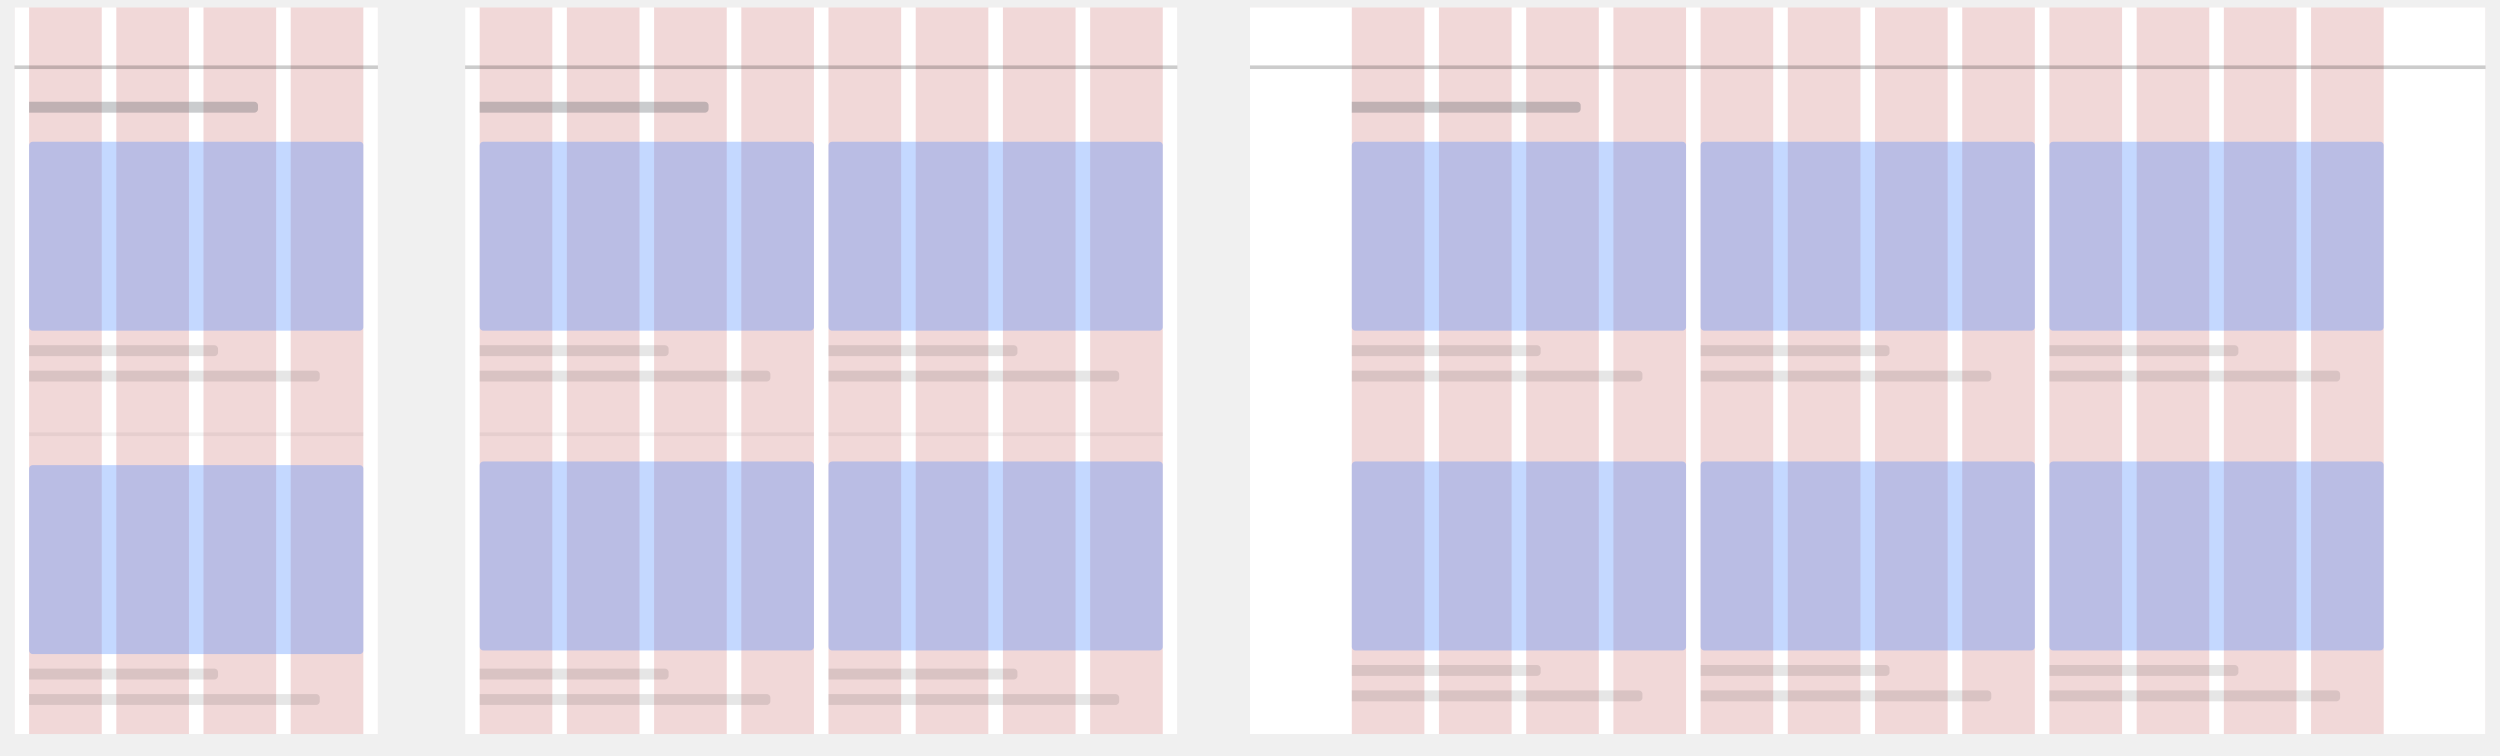
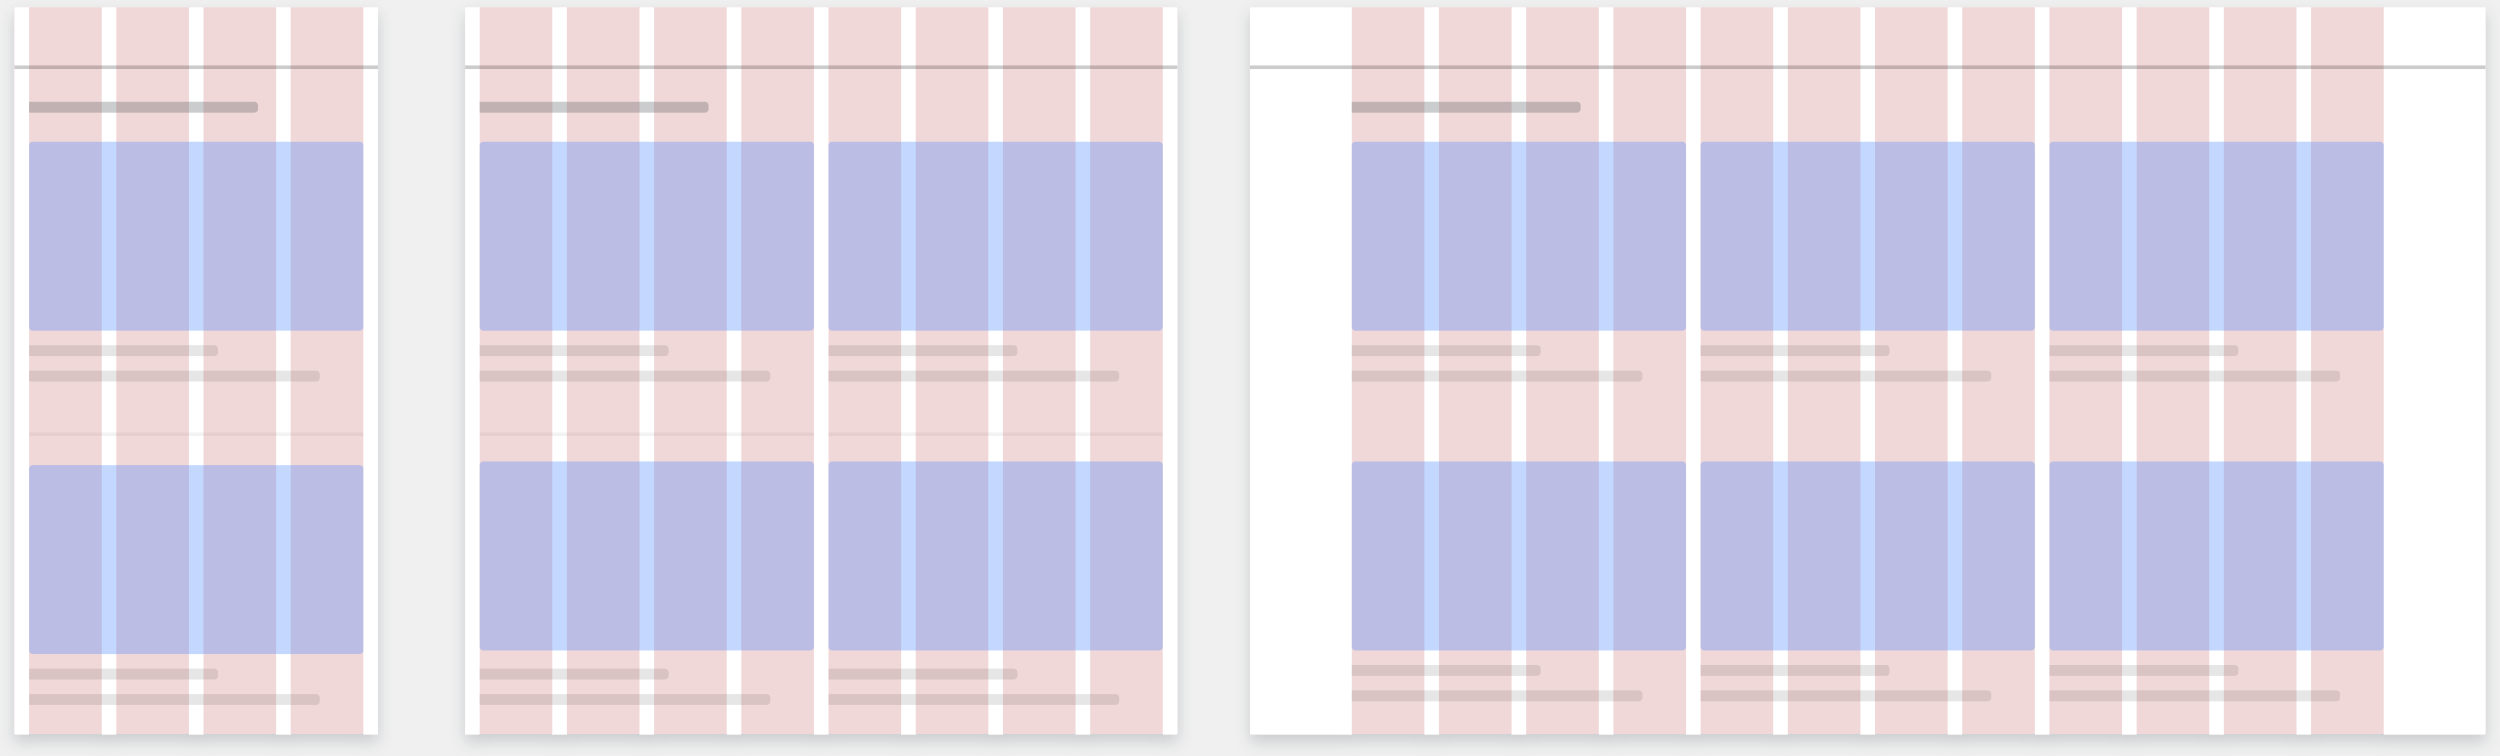
<svg xmlns="http://www.w3.org/2000/svg" width="688" height="208" viewBox="0 0 688 208" fill="none">
-   <g clip-path="url(#clip0_3278_15205)" filter="url(#filter0_d_3278_15205)">
+   <g filter="url(#filter0_d_3278_15205)">
+     <rect width="100" height="200" transform="translate(4 2)" fill="#FF0000" fill-opacity="0.1" />
+     <rect width="4" height="200" transform="translate(4 2)" fill="white" />
+     <rect opacity="0.1" x="4" y="2" width="4" height="200" fill="white" />
+     <rect width="4" height="200" transform="translate(28 2)" fill="white" />
+     <rect opacity="0.1" x="28" y="2" width="4" height="200" fill="white" />
+     <rect width="4" height="200" transform="translate(52 2)" fill="white" />
+     <rect opacity="0.1" x="52" y="2" width="4" height="200" fill="white" />
+     <rect width="4" height="200" transform="translate(76 2)" fill="white" />
+     <rect opacity="0.1" x="76" y="2" width="4" height="200" fill="white" />
+     <rect width="4" height="200" transform="translate(100 2)" fill="white" />
+     <rect opacity="0.1" x="100" y="2" width="4" height="200" fill="white" />
+     <rect x="4" y="18" width="100" height="1" fill="black" fill-opacity="0.2" />
+     <rect opacity="0.3" x="8" y="39" width="92" height="52" rx="1" fill="#3A7DFF" />
+     <rect opacity="0.3" x="8" y="128" width="92" height="52" rx="1" fill="#3A7DFF" />
+     <rect x="8" y="119" width="92" height="1" fill="black" fill-opacity="0.05" />
+     <path d="M8 95H59C59.552 95 60 95.448 60 96V97C60 97.552 59.552 98 59 98H8V95Z" fill="black" fill-opacity="0.1" />
+     <path d="M8 184H59C59.552 184 60 184.448 60 185V186C60 186.552 59.552 187 59 187H8V184Z" fill="black" fill-opacity="0.1" />
+     <path d="M8 102H87C87.552 102 88 102.448 88 103V104C88 104.552 87.552 105 87 105H8V102Z" fill="black" fill-opacity="0.1" />
+     <path d="M8 191H87C87.552 191 88 191.448 88 192V193C88 193.552 87.552 194 87 194H8V191Z" fill="black" fill-opacity="0.1" />
+     <path opacity="0.3" d="M8 28H70C70.552 28 71 28.448 71 29V30C71 30.552 70.552 31 70 31H8V28Z" fill="#4D5359" />
+   </g>
+   <g filter="url(#filter1_d_3278_15205)">
+     <rect width="196" height="200" transform="translate(128 2)" fill="#FF0000" fill-opacity="0.1" />
+     <rect width="4" height="200" transform="translate(128 2)" fill="white" />
+     <rect opacity="0.1" x="128" y="2" width="4" height="200" fill="white" />
+     <rect width="4" height="200" transform="translate(152 2)" fill="white" />
+     <rect opacity="0.1" x="152" y="2" width="4" height="200" fill="white" />
+     <rect width="4" height="200" transform="translate(176 2)" fill="white" />
+     <rect opacity="0.1" x="176" y="2" width="4" height="200" fill="white" />
+     <rect width="4" height="200" transform="translate(200 2)" fill="white" />
+     <rect opacity="0.1" x="200" y="2" width="4" height="200" fill="white" />
+     <rect width="4" height="200" transform="translate(224 2)" fill="white" />
+     <rect opacity="0.1" x="224" y="2" width="4" height="200" fill="white" />
+     <rect width="4" height="200" transform="translate(248 2)" fill="white" />
+     <rect opacity="0.1" x="248" y="2" width="4" height="200" fill="white" />
+     <rect width="4" height="200" transform="translate(272 2)" fill="white" />
+     <rect opacity="0.1" x="272" y="2" width="4" height="200" fill="white" />
+     <rect width="4" height="200" transform="translate(296 2)" fill="white" />
+     <rect opacity="0.1" x="296" y="2" width="4" height="200" fill="white" />
+     <rect width="4" height="200" transform="translate(320 2)" fill="white" />
+     <rect opacity="0.1" x="320" y="2" width="4" height="200" fill="white" />
+     <rect opacity="0.3" x="132" y="39" width="92" height="52" rx="1" fill="#3A7DFF" />
+     <rect opacity="0.3" x="228" y="39" width="92" height="52" rx="1" fill="#3A7DFF" />
+     <rect opacity="0.3" x="132" y="127" width="92" height="52" rx="1" fill="#3A7DFF" />
+     <rect opacity="0.3" x="228" y="127" width="92" height="52" rx="1" fill="#3A7DFF" />
+     <rect x="128" y="18" width="196" height="1" fill="black" fill-opacity="0.2" />
+     <rect x="132" y="119" width="92" height="1" fill="black" fill-opacity="0.05" />
+     <rect x="228" y="119" width="92" height="1" fill="black" fill-opacity="0.05" />
+     <path d="M132 95H183C183.552 95 184 95.448 184 96V97C184 97.552 183.552 98 183 98H132V95Z" fill="black" fill-opacity="0.1" />
+     <path d="M132 184H183C183.552 184 184 184.448 184 185V186C184 186.552 183.552 187 183 187H132V184Z" fill="black" fill-opacity="0.1" />
+     <path d="M228 95H279C279.552 95 280 95.448 280 96V97C280 97.552 279.552 98 279 98H228V95Z" fill="black" fill-opacity="0.1" />
+     <path d="M228 184H279C279.552 184 280 184.448 280 185V186C280 186.552 279.552 187 279 187H228V184Z" fill="black" fill-opacity="0.1" />
+     <path d="M132 102H211C211.552 102 212 102.448 212 103V104C212 104.552 211.552 105 211 105H132V102Z" fill="black" fill-opacity="0.1" />
+     <path d="M132 191H211C211.552 191 212 191.448 212 192V193C212 193.552 211.552 194 211 194H132V191Z" fill="black" fill-opacity="0.1" />
+     <path d="M228 102H307C307.552 102 308 102.448 308 103V104C308 104.552 307.552 105 307 105H228V102Z" fill="black" fill-opacity="0.1" />
+     <path d="M228 191H307C307.552 191 308 191.448 308 192V193C308 193.552 307.552 194 307 194H228V191Z" fill="black" fill-opacity="0.1" />
+     <path opacity="0.3" d="M132 28H194C194.552 28 195 28.448 195 29V30C195 30.552 194.552 31 194 31H132V28Z" fill="#4D5359" />
+   </g>
+   <g filter="url(#filter2_d_3278_15205)">
    <rect width="340" height="200" transform="translate(344 2)" fill="#FF0000" fill-opacity="0.1" />
    <rect width="28" height="200" transform="translate(344 2)" fill="white" />
    <rect opacity="0.1" x="344" y="2" width="28" height="200" fill="white" />
    <rect width="4" height="200" transform="translate(392 2)" fill="white" />
    <rect opacity="0.1" x="392" y="2" width="4" height="200" fill="white" />
    <rect width="4" height="200" transform="translate(416 2)" fill="white" />
    <rect opacity="0.1" x="416" y="2" width="4" height="200" fill="white" />
    <rect width="4" height="200" transform="translate(440 2)" fill="white" />
    <rect opacity="0.1" x="440" y="2" width="4" height="200" fill="white" />
    <rect width="4" height="200" transform="translate(464 2)" fill="white" />
    <rect opacity="0.1" x="464" y="2" width="4" height="200" fill="white" />
    <rect width="4" height="200" transform="translate(488 2)" fill="white" />
    <rect opacity="0.1" x="488" y="2" width="4" height="200" fill="white" />
    <rect width="4" height="200" transform="translate(512 2)" fill="white" />
    <rect opacity="0.1" x="512" y="2" width="4" height="200" fill="white" />
    <rect width="4" height="200" transform="translate(536 2)" fill="white" />
    <rect opacity="0.1" x="536" y="2" width="4" height="200" fill="white" />
    <rect width="4" height="200" transform="translate(560 2)" fill="white" />
    <rect opacity="0.1" x="560" y="2" width="4" height="200" fill="white" />
    <rect width="4" height="200" transform="translate(584 2)" fill="white" />
    <rect opacity="0.1" x="584" y="2" width="4" height="200" fill="white" />
    <rect width="4" height="200" transform="translate(608 2)" fill="white" />
    <rect opacity="0.1" x="608" y="2" width="4" height="200" fill="white" />
    <rect width="4" height="200" transform="translate(632 2)" fill="white" />
    <rect opacity="0.1" x="632" y="2" width="4" height="200" fill="white" />
    <rect width="28" height="200" transform="translate(656 2)" fill="white" />
    <rect opacity="0.1" x="656" y="2" width="28" height="200" fill="white" />
+     <rect opacity="0.3" x="372" y="39" width="92" height="52" rx="1" fill="#3A7DFF" />
+     <rect opacity="0.3" x="372" y="127" width="92" height="52" rx="1" fill="#3A7DFF" />
+     <rect opacity="0.3" x="468" y="127" width="92" height="52" rx="1" fill="#3A7DFF" />
+     <rect opacity="0.3" x="564" y="127" width="92" height="52" rx="1" fill="#3A7DFF" />
+     <rect opacity="0.3" x="468" y="39" width="92" height="52" rx="1" fill="#3A7DFF" />
+     <rect opacity="0.3" x="564" y="39" width="92" height="52" rx="1" fill="#3A7DFF" />
+     <rect x="344" y="18" width="340" height="1" fill="black" fill-opacity="0.2" />
+     <path d="M372 95H423C423.552 95 424 95.448 424 96V97C424 97.552 423.552 98 423 98H372V95Z" fill="black" fill-opacity="0.1" />
+     <path d="M372 183H423C423.552 183 424 183.448 424 184V185C424 185.552 423.552 186 423 186H372V183Z" fill="black" fill-opacity="0.1" />
+     <path d="M468 183H519C519.552 183 520 183.448 520 184V185C520 185.552 519.552 186 519 186H468V183Z" fill="black" fill-opacity="0.1" />
+     <path d="M564 183H615C615.552 183 616 183.448 616 184V185C616 185.552 615.552 186 615 186H564V183Z" fill="black" fill-opacity="0.1" />
+     <path d="M468 95H519C519.552 95 520 95.448 520 96V97C520 97.552 519.552 98 519 98H468V95Z" fill="black" fill-opacity="0.1" />
+     <path d="M564 95H615C615.552 95 616 95.448 616 96V97C616 97.552 615.552 98 615 98H564V95Z" fill="black" fill-opacity="0.1" />
+     <path d="M372 102H451C451.552 102 452 102.448 452 103V104C452 104.552 451.552 105 451 105H372V102Z" fill="black" fill-opacity="0.1" />
+     <path d="M372 190H451C451.552 190 452 190.448 452 191V192C452 192.552 451.552 193 451 193H372V190Z" fill="black" fill-opacity="0.1" />
+     <path d="M468 190H547C547.552 190 548 190.448 548 191V192C548 192.552 547.552 193 547 193H468V190Z" fill="black" fill-opacity="0.1" />
+     <path d="M564 190H643C643.552 190 644 190.448 644 191V192C644 192.552 643.552 193 643 193H564V190Z" fill="black" fill-opacity="0.1" />
+     <path d="M468 102H547C547.552 102 548 102.448 548 103V104C548 104.552 547.552 105 547 105H468V102Z" fill="black" fill-opacity="0.1" />
+     <path d="M564 102H643C643.552 102 644 102.448 644 103V104C644 104.552 643.552 105 643 105H564V102Z" fill="black" fill-opacity="0.1" />
+     <path opacity="0.3" d="M372 28H434C434.552 28 435 28.448 435 29V30C435 30.552 434.552 31 434 31H372V28Z" fill="#4D5359" />
  </g>
-   <g clip-path="url(#clip1_3278_15205)" filter="url(#filter1_d_3278_15205)">
-     <rect width="100" height="200" transform="translate(4 2)" fill="#FF0000" fill-opacity="0.1" />
-     <rect width="4" height="200" transform="translate(4 2)" fill="white" />
-     <rect opacity="0.1" x="4" y="2" width="4" height="200" fill="white" />
-     <rect width="4" height="200" transform="translate(28 2)" fill="white" />
-     <rect opacity="0.1" x="28" y="2" width="4" height="200" fill="white" />
-     <rect width="4" height="200" transform="translate(52 2)" fill="white" />
-     <rect opacity="0.1" x="52" y="2" width="4" height="200" fill="white" />
-     <rect width="4" height="200" transform="translate(76 2)" fill="white" />
-     <rect opacity="0.1" x="76" y="2" width="4" height="200" fill="white" />
-     <rect width="4" height="200" transform="translate(100 2)" fill="white" />
-     <rect opacity="0.1" x="100" y="2" width="4" height="200" fill="white" />
-   </g>
-   <g clip-path="url(#clip2_3278_15205)" filter="url(#filter2_d_3278_15205)">
-     <rect width="196" height="200" transform="translate(128 2)" fill="#FF0000" fill-opacity="0.1" />
-     <rect width="4" height="200" transform="translate(128 2)" fill="white" />
-     <rect opacity="0.1" x="128" y="2" width="4" height="200" fill="white" />
-     <rect width="4" height="200" transform="translate(152 2)" fill="white" />
-     <rect opacity="0.1" x="152" y="2" width="4" height="200" fill="white" />
-     <rect width="4" height="200" transform="translate(176 2)" fill="white" />
-     <rect opacity="0.1" x="176" y="2" width="4" height="200" fill="white" />
-     <rect width="4" height="200" transform="translate(200 2)" fill="white" />
-     <rect opacity="0.1" x="200" y="2" width="4" height="200" fill="white" />
-     <rect width="4" height="200" transform="translate(224 2)" fill="white" />
-     <rect opacity="0.1" x="224" y="2" width="4" height="200" fill="white" />
-     <rect width="4" height="200" transform="translate(248 2)" fill="white" />
-     <rect opacity="0.1" x="248" y="2" width="4" height="200" fill="white" />
-     <rect width="4" height="200" transform="translate(272 2)" fill="white" />
-     <rect opacity="0.1" x="272" y="2" width="4" height="200" fill="white" />
-     <rect width="4" height="200" transform="translate(296 2)" fill="white" />
-     <rect opacity="0.1" x="296" y="2" width="4" height="200" fill="white" />
-     <rect width="4" height="200" transform="translate(320 2)" fill="white" />
-     <rect opacity="0.1" x="320" y="2" width="4" height="200" fill="white" />
-   </g>
-   <rect opacity="0.3" x="132" y="39" width="92" height="52" rx="1" fill="#3A7DFF" />
-   <rect opacity="0.3" x="372" y="39" width="92" height="52" rx="1" fill="#3A7DFF" />
-   <rect opacity="0.3" x="372" y="127" width="92" height="52" rx="1" fill="#3A7DFF" />
-   <rect opacity="0.3" x="468" y="127" width="92" height="52" rx="1" fill="#3A7DFF" />
-   <rect opacity="0.3" x="564" y="127" width="92" height="52" rx="1" fill="#3A7DFF" />
-   <rect opacity="0.3" x="228" y="39" width="92" height="52" rx="1" fill="#3A7DFF" />
-   <rect opacity="0.3" x="468" y="39" width="92" height="52" rx="1" fill="#3A7DFF" />
-   <rect opacity="0.3" x="564" y="39" width="92" height="52" rx="1" fill="#3A7DFF" />
-   <rect opacity="0.3" x="132" y="127" width="92" height="52" rx="1" fill="#3A7DFF" />
-   <rect opacity="0.3" x="228" y="127" width="92" height="52" rx="1" fill="#3A7DFF" />
-   <rect x="4" y="18" width="100" height="1" fill="black" fill-opacity="0.2" />
-   <rect x="128" y="18" width="196" height="1" fill="black" fill-opacity="0.2" />
-   <rect x="344" y="18" width="340" height="1" fill="black" fill-opacity="0.2" />
-   <rect opacity="0.3" x="8" y="39" width="92" height="52" rx="1" fill="#3A7DFF" />
-   <rect opacity="0.3" x="8" y="128" width="92" height="52" rx="1" fill="#3A7DFF" />
-   <rect x="8" y="119" width="92" height="1" fill="black" fill-opacity="0.05" />
-   <rect x="132" y="119" width="92" height="1" fill="black" fill-opacity="0.05" />
-   <rect x="228" y="119" width="92" height="1" fill="black" fill-opacity="0.05" />
-   <path d="M8 95H59C59.552 95 60 95.448 60 96V97C60 97.552 59.552 98 59 98H8V95Z" fill="black" fill-opacity="0.1" />
-   <path d="M8 184H59C59.552 184 60 184.448 60 185V186C60 186.552 59.552 187 59 187H8V184Z" fill="black" fill-opacity="0.1" />
-   <path d="M132 95H183C183.552 95 184 95.448 184 96V97C184 97.552 183.552 98 183 98H132V95Z" fill="black" fill-opacity="0.1" />
-   <path d="M372 95H423C423.552 95 424 95.448 424 96V97C424 97.552 423.552 98 423 98H372V95Z" fill="black" fill-opacity="0.1" />
-   <path d="M372 183H423C423.552 183 424 183.448 424 184V185C424 185.552 423.552 186 423 186H372V183Z" fill="black" fill-opacity="0.1" />
-   <path d="M468 183H519C519.552 183 520 183.448 520 184V185C520 185.552 519.552 186 519 186H468V183Z" fill="black" fill-opacity="0.1" />
-   <path d="M564 183H615C615.552 183 616 183.448 616 184V185C616 185.552 615.552 186 615 186H564V183Z" fill="black" fill-opacity="0.1" />
-   <path d="M468 95H519C519.552 95 520 95.448 520 96V97C520 97.552 519.552 98 519 98H468V95Z" fill="black" fill-opacity="0.1" />
-   <path d="M564 95H615C615.552 95 616 95.448 616 96V97C616 97.552 615.552 98 615 98H564V95Z" fill="black" fill-opacity="0.1" />
-   <path d="M132 184H183C183.552 184 184 184.448 184 185V186C184 186.552 183.552 187 183 187H132V184Z" fill="black" fill-opacity="0.1" />
-   <path d="M228 95H279C279.552 95 280 95.448 280 96V97C280 97.552 279.552 98 279 98H228V95Z" fill="black" fill-opacity="0.1" />
-   <path d="M228 184H279C279.552 184 280 184.448 280 185V186C280 186.552 279.552 187 279 187H228V184Z" fill="black" fill-opacity="0.1" />
-   <path d="M8 102H87C87.552 102 88 102.448 88 103V104C88 104.552 87.552 105 87 105H8V102Z" fill="black" fill-opacity="0.1" />
-   <path d="M8 191H87C87.552 191 88 191.448 88 192V193C88 193.552 87.552 194 87 194H8V191Z" fill="black" fill-opacity="0.1" />
-   <path d="M132 102H211C211.552 102 212 102.448 212 103V104C212 104.552 211.552 105 211 105H132V102Z" fill="black" fill-opacity="0.1" />
-   <path d="M372 102H451C451.552 102 452 102.448 452 103V104C452 104.552 451.552 105 451 105H372V102Z" fill="black" fill-opacity="0.1" />
-   <path d="M372 190H451C451.552 190 452 190.448 452 191V192C452 192.552 451.552 193 451 193H372V190Z" fill="black" fill-opacity="0.1" />
-   <path d="M468 190H547C547.552 190 548 190.448 548 191V192C548 192.552 547.552 193 547 193H468V190Z" fill="black" fill-opacity="0.1" />
-   <path d="M564 190H643C643.552 190 644 190.448 644 191V192C644 192.552 643.552 193 643 193H564V190Z" fill="black" fill-opacity="0.1" />
-   <path d="M132 191H211C211.552 191 212 191.448 212 192V193C212 193.552 211.552 194 211 194H132V191Z" fill="black" fill-opacity="0.1" />
-   <path d="M228 102H307C307.552 102 308 102.448 308 103V104C308 104.552 307.552 105 307 105H228V102Z" fill="black" fill-opacity="0.1" />
-   <path d="M468 102H547C547.552 102 548 102.448 548 103V104C548 104.552 547.552 105 547 105H468V102Z" fill="black" fill-opacity="0.1" />
-   <path d="M564 102H643C643.552 102 644 102.448 644 103V104C644 104.552 643.552 105 643 105H564V102Z" fill="black" fill-opacity="0.1" />
-   <path d="M228 191H307C307.552 191 308 191.448 308 192V193C308 193.552 307.552 194 307 194H228V191Z" fill="black" fill-opacity="0.1" />
-   <path opacity="0.3" d="M8 28H70C70.552 28 71 28.448 71 29V30C71 30.552 70.552 31 70 31H8V28Z" fill="#4D5359" />
-   <path opacity="0.3" d="M132 28H194C194.552 28 195 28.448 195 29V30C195 30.552 194.552 31 194 31H132V28Z" fill="#4D5359" />
-   <path opacity="0.3" d="M372 28H434C434.552 28 435 28.448 435 29V30C435 30.552 434.552 31 434 31H372V28Z" fill="#4D5359" />
  <defs>
-     <filter id="filter0_d_3278_15205" x="340" y="0" width="348" height="208" filterUnits="userSpaceOnUse" color-interpolation-filters="sRGB">
+     <filter id="filter0_d_3278_15205" x="0" y="0" width="108" height="208" filterUnits="userSpaceOnUse" color-interpolation-filters="sRGB">
      <feFlood flood-opacity="0" result="BackgroundImageFix" />
      <feColorMatrix in="SourceAlpha" type="matrix" values="0 0 0 0 0 0 0 0 0 0 0 0 0 0 0 0 0 0 127 0" result="hardAlpha" />
      <feOffset dy="2" />
      <feGaussianBlur stdDeviation="2" />
      <feComposite in2="hardAlpha" operator="out" />
      <feColorMatrix type="matrix" values="0 0 0 0 0.435 0 0 0 0 0.471 0 0 0 0 0.502 0 0 0 0.3 0" />
      <feBlend mode="normal" in2="BackgroundImageFix" result="effect1_dropShadow_3278_15205" />
      <feBlend mode="normal" in="SourceGraphic" in2="effect1_dropShadow_3278_15205" result="shape" />
    </filter>
-     <filter id="filter1_d_3278_15205" x="0" y="0" width="108" height="208" filterUnits="userSpaceOnUse" color-interpolation-filters="sRGB">
+     <filter id="filter1_d_3278_15205" x="124" y="0" width="204" height="208" filterUnits="userSpaceOnUse" color-interpolation-filters="sRGB">
      <feFlood flood-opacity="0" result="BackgroundImageFix" />
      <feColorMatrix in="SourceAlpha" type="matrix" values="0 0 0 0 0 0 0 0 0 0 0 0 0 0 0 0 0 0 127 0" result="hardAlpha" />
      <feOffset dy="2" />
      <feGaussianBlur stdDeviation="2" />
      <feComposite in2="hardAlpha" operator="out" />
      <feColorMatrix type="matrix" values="0 0 0 0 0.435 0 0 0 0 0.471 0 0 0 0 0.502 0 0 0 0.3 0" />
      <feBlend mode="normal" in2="BackgroundImageFix" result="effect1_dropShadow_3278_15205" />
      <feBlend mode="normal" in="SourceGraphic" in2="effect1_dropShadow_3278_15205" result="shape" />
    </filter>
-     <filter id="filter2_d_3278_15205" x="124" y="0" width="204" height="208" filterUnits="userSpaceOnUse" color-interpolation-filters="sRGB">
+     <filter id="filter2_d_3278_15205" x="340" y="0" width="348" height="208" filterUnits="userSpaceOnUse" color-interpolation-filters="sRGB">
      <feFlood flood-opacity="0" result="BackgroundImageFix" />
      <feColorMatrix in="SourceAlpha" type="matrix" values="0 0 0 0 0 0 0 0 0 0 0 0 0 0 0 0 0 0 127 0" result="hardAlpha" />
      <feOffset dy="2" />
      <feGaussianBlur stdDeviation="2" />
      <feComposite in2="hardAlpha" operator="out" />
      <feColorMatrix type="matrix" values="0 0 0 0 0.435 0 0 0 0 0.471 0 0 0 0 0.502 0 0 0 0.3 0" />
      <feBlend mode="normal" in2="BackgroundImageFix" result="effect1_dropShadow_3278_15205" />
      <feBlend mode="normal" in="SourceGraphic" in2="effect1_dropShadow_3278_15205" result="shape" />
    </filter>
-     <clipPath id="clip0_3278_15205">
-       <rect width="340" height="200" fill="white" transform="translate(344 2)" />
-     </clipPath>
-     <clipPath id="clip1_3278_15205">
-       <rect width="100" height="200" fill="white" transform="translate(4 2)" />
-     </clipPath>
-     <clipPath id="clip2_3278_15205">
-       <rect width="196" height="200" fill="white" transform="translate(128 2)" />
-     </clipPath>
  </defs>
</svg>
